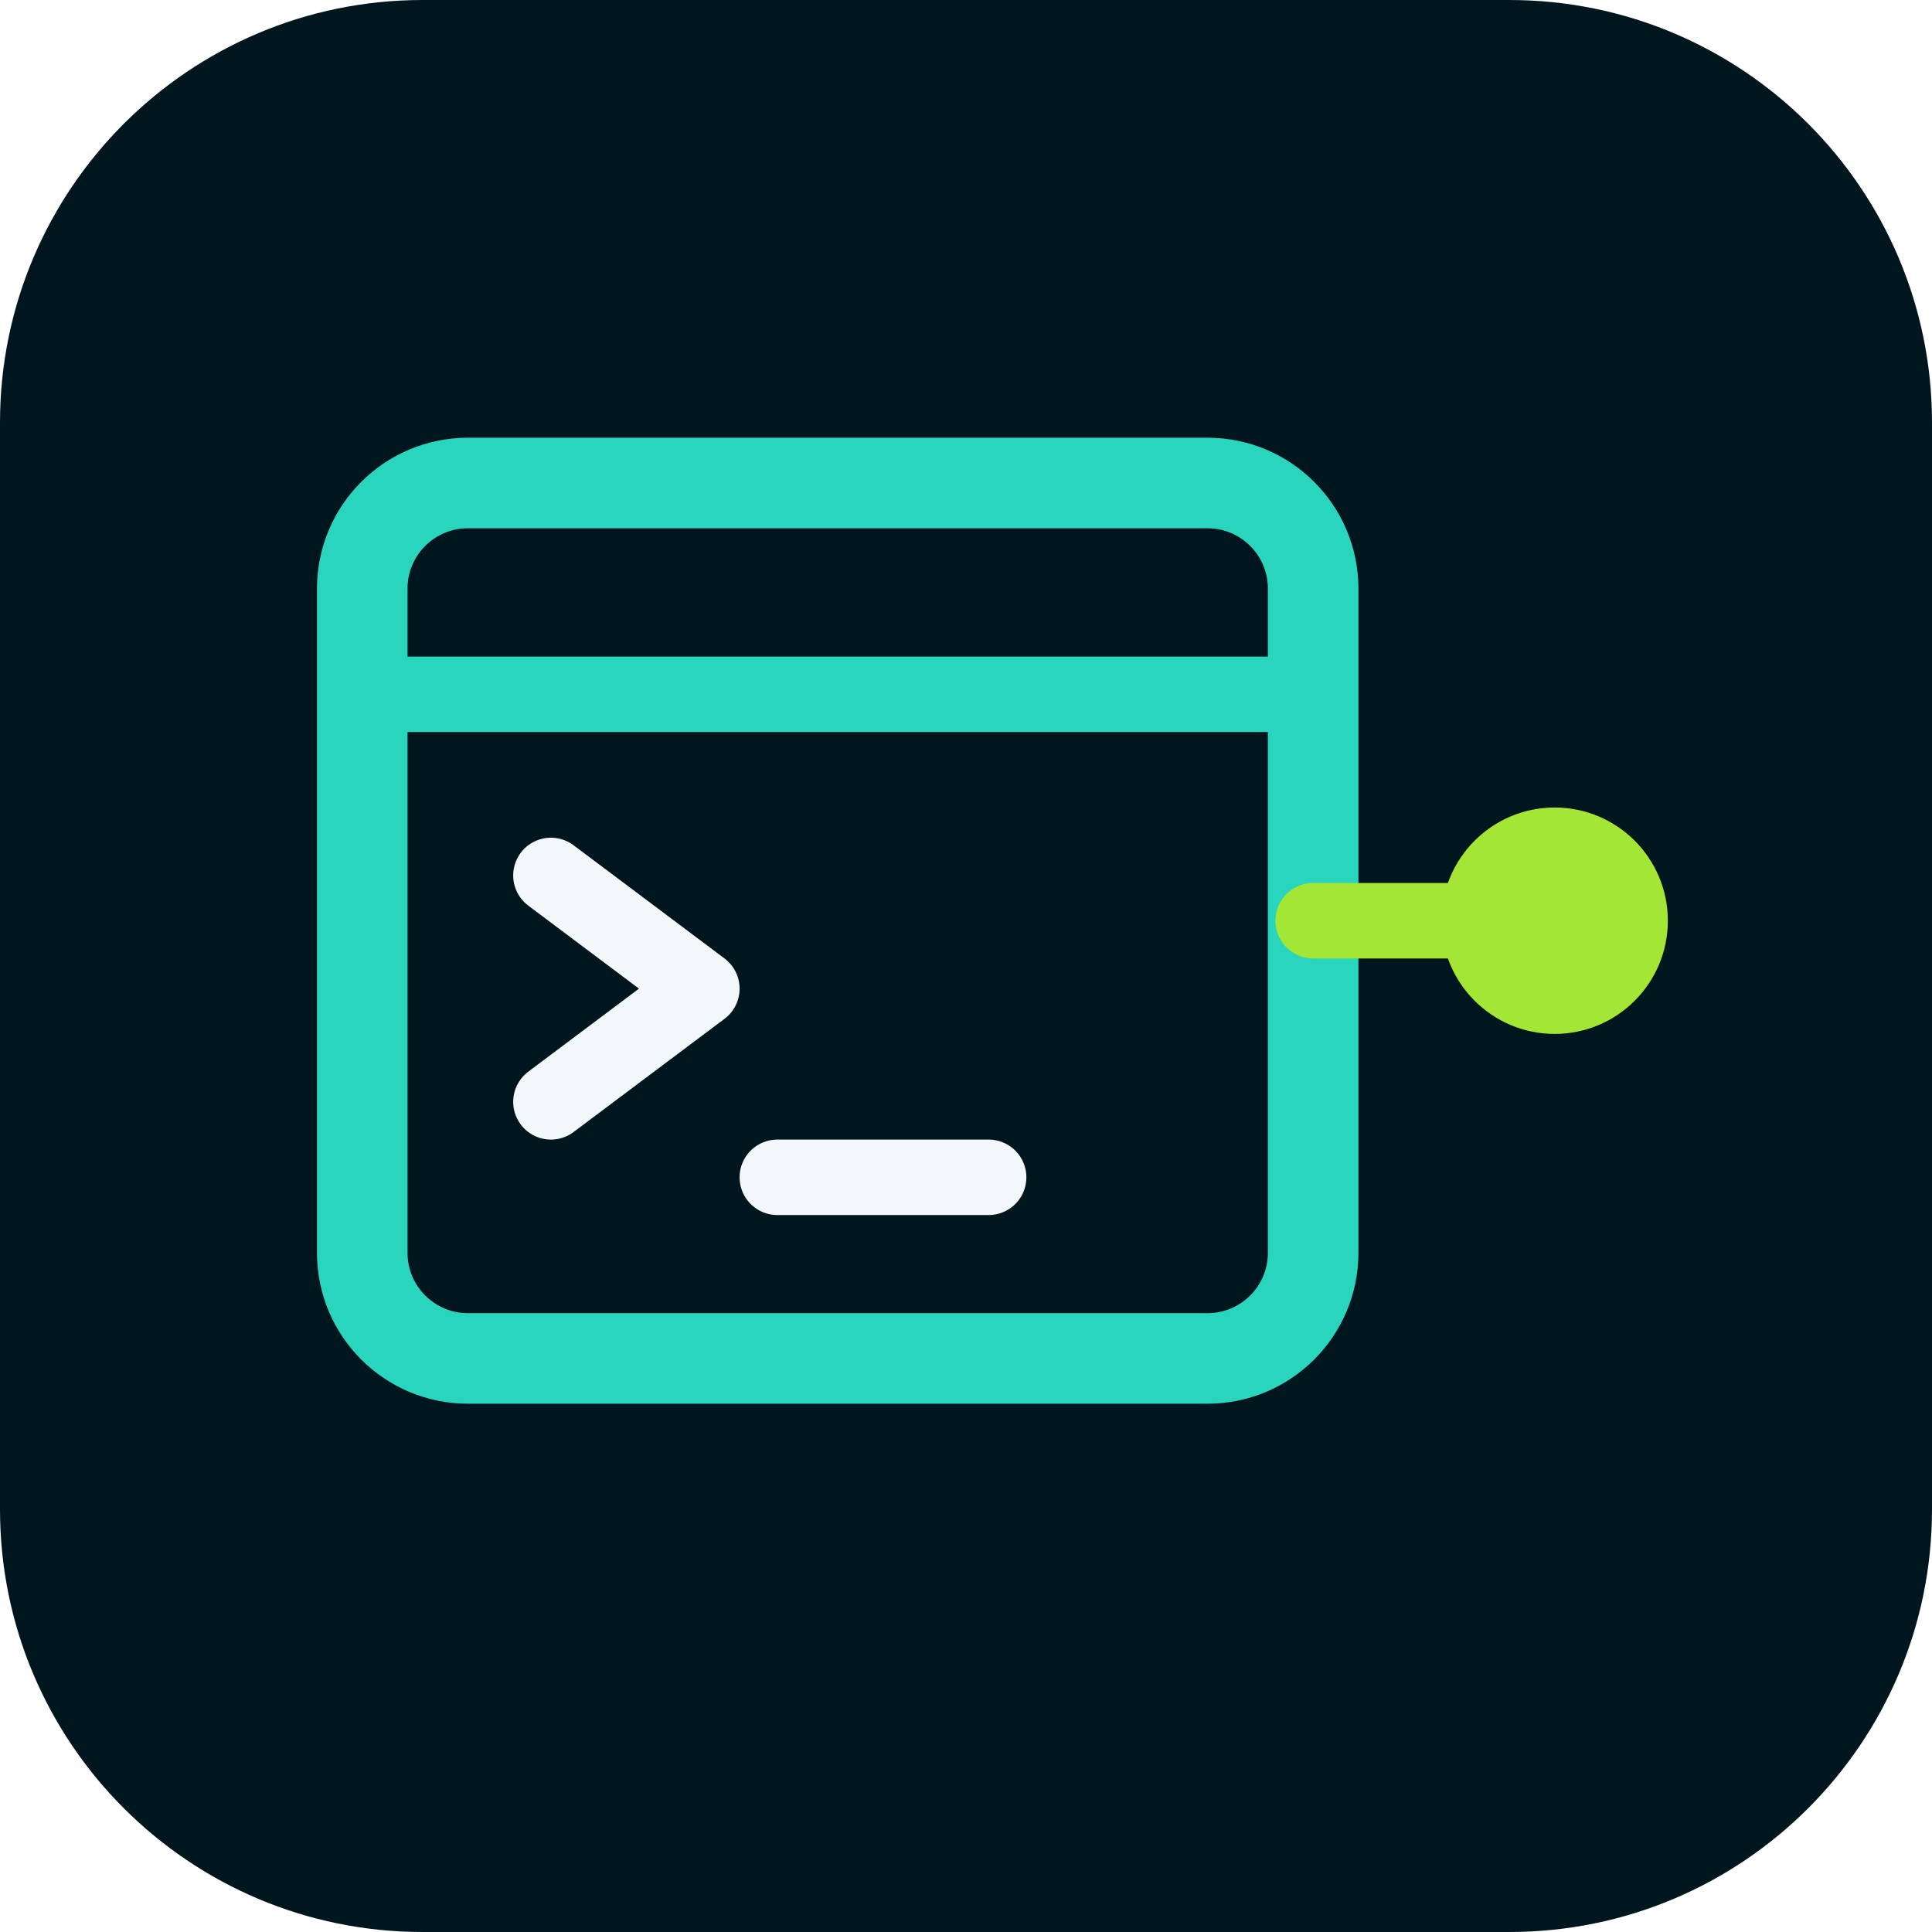
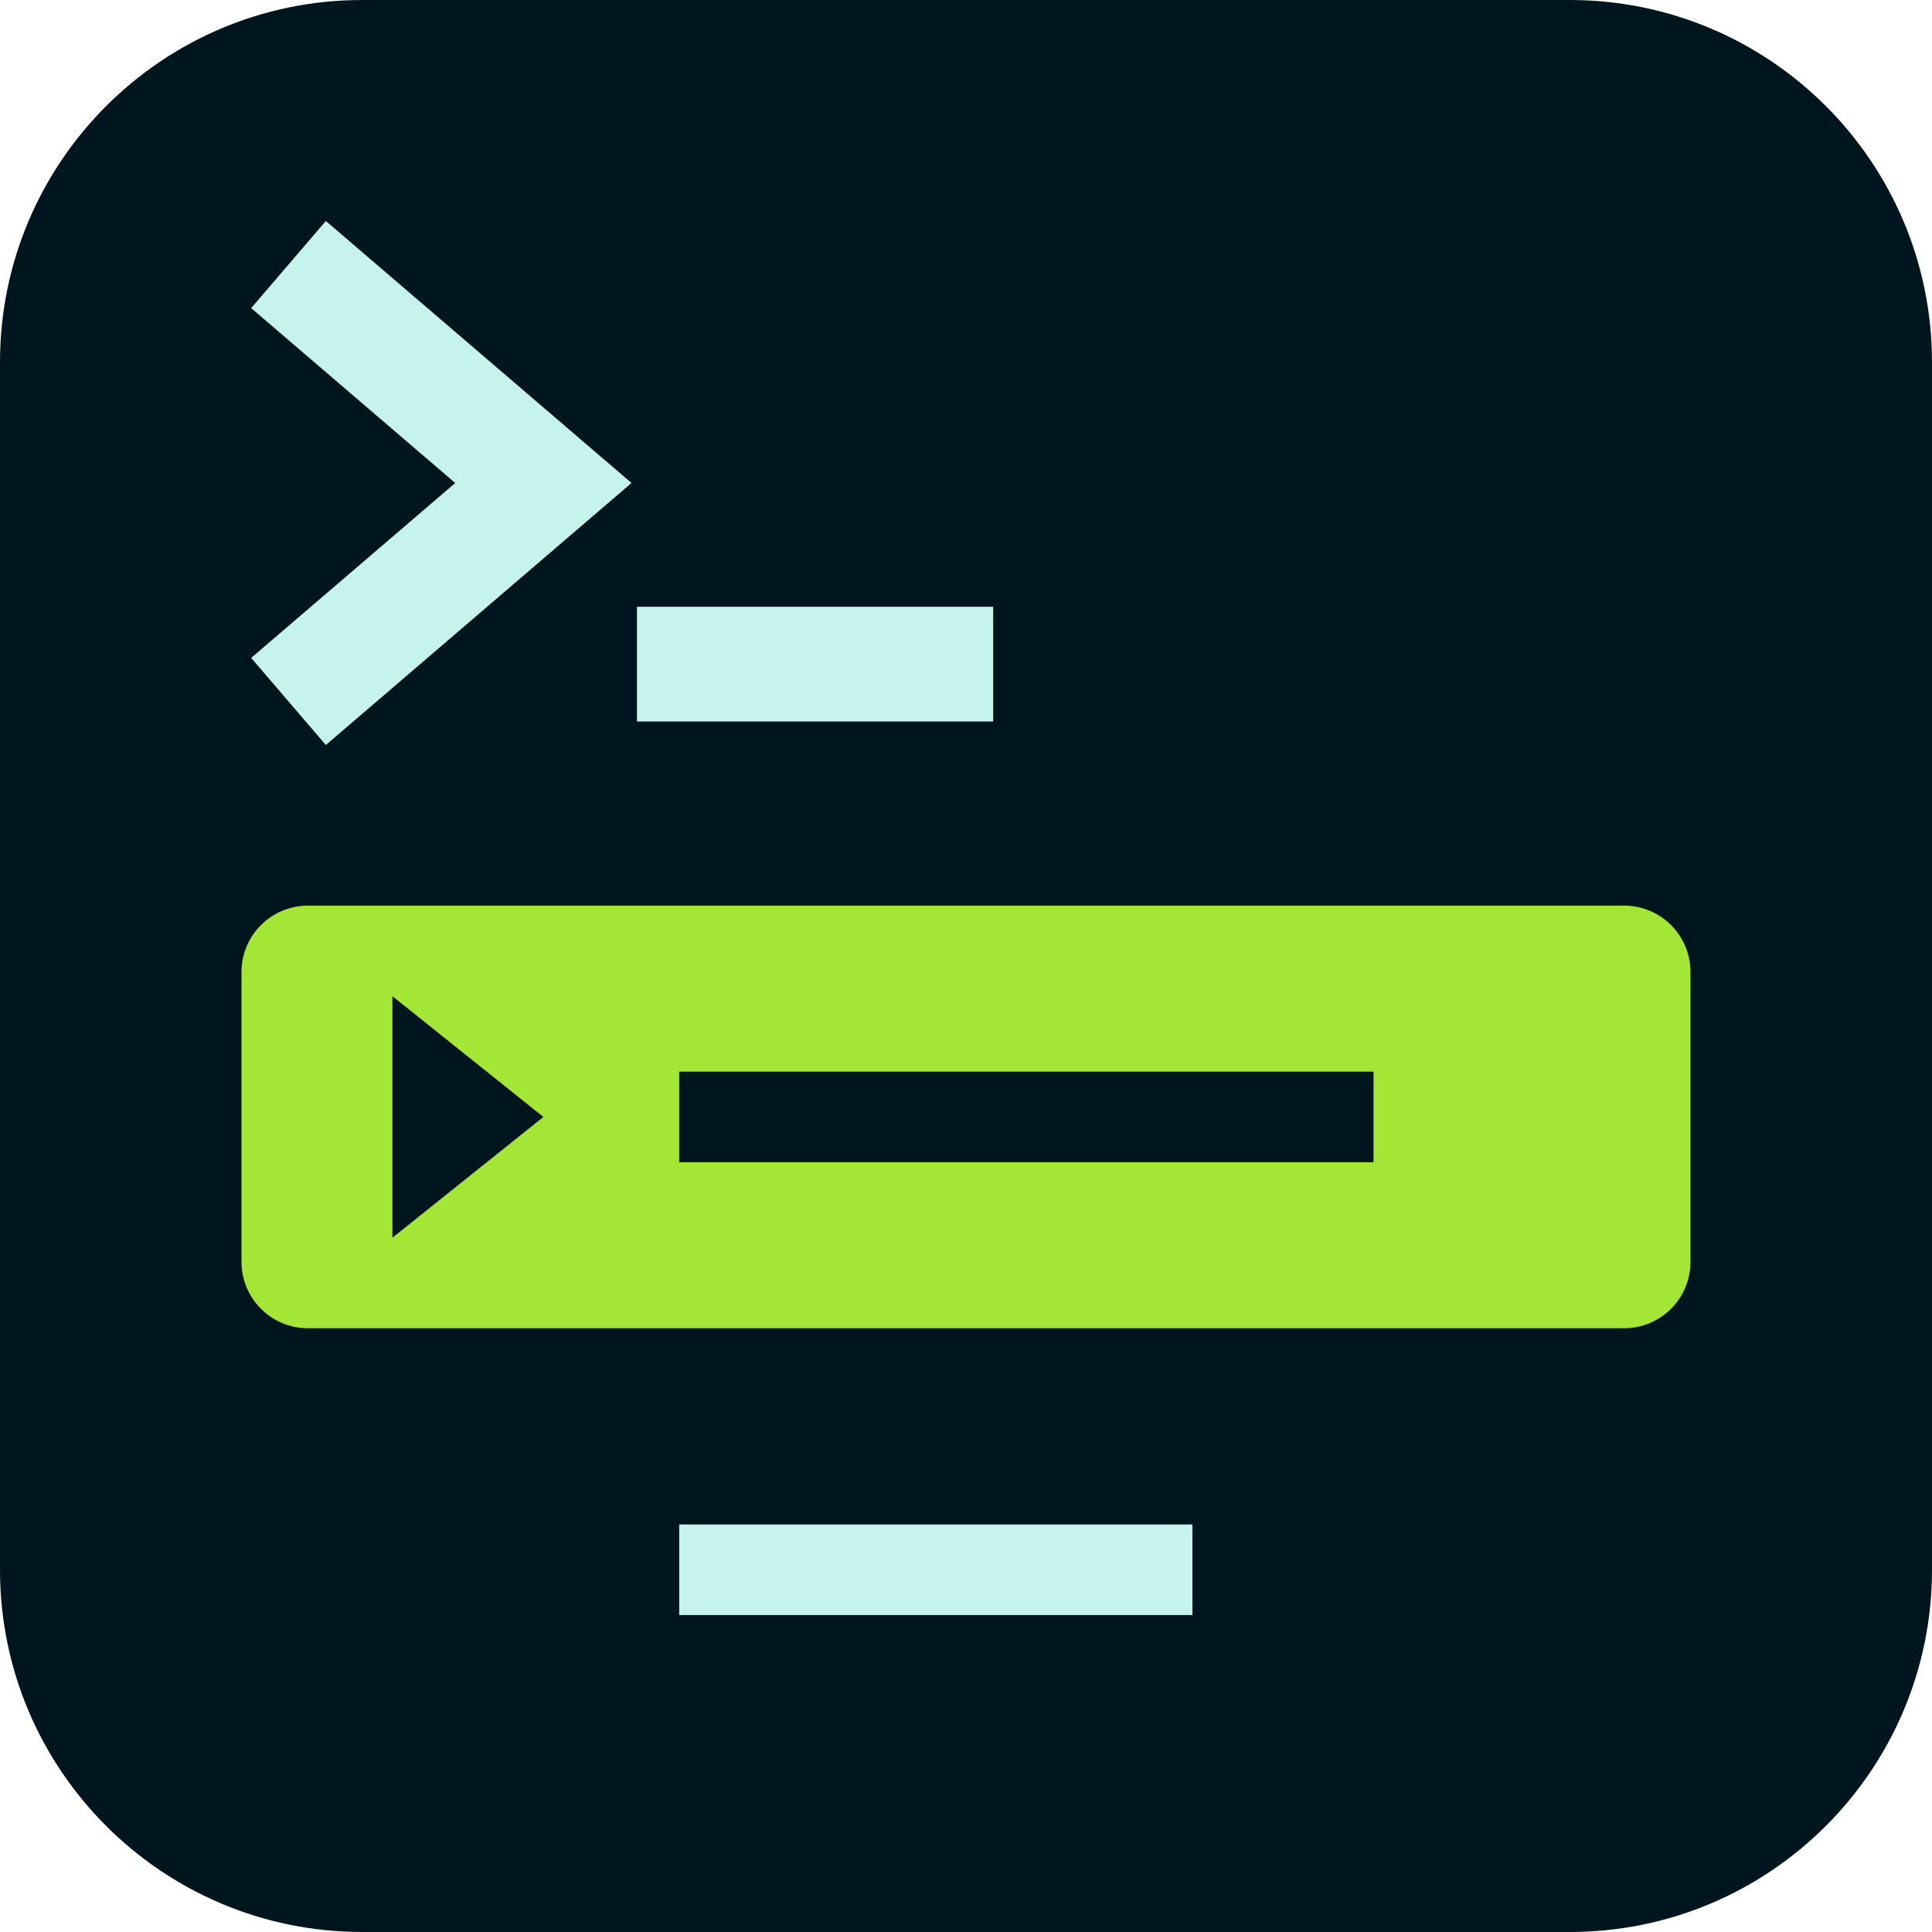
- <svg xmlns="http://www.w3.org/2000/svg" viewBox="0 0 512 512" role="img" aria-labelledby="title">
-   <rect width="512" height="512" rx="112" fill="#00161E" />
-   <rect x="96" y="128" width="252" height="232" rx="28" fill="none" stroke="#2AD5BE" stroke-width="24" />
-   <path d="M96 184h252" stroke="#2AD5BE" stroke-width="20" />
-   <path d="M146 232l40 30-40 30M206 312h56" fill="none" stroke="#F2F8F9" stroke-width="20" stroke-linecap="round" stroke-linejoin="round" />
-   <path d="M348 244h40" stroke="#A3E635" stroke-width="20" stroke-linecap="round" />
-   <circle cx="412" cy="244" r="30" fill="#A3E635" />
+ <svg xmlns="http://www.w3.org/2000/svg" width="512" height="512" viewBox="0 0 64 64" role="img" aria-label="Termfy">
+   <rect width="64" height="64" rx="12" fill="#00161E" />
+   <g stroke-linecap="square" stroke-linejoin="miter">
+     <path fill="none" stroke="#C6F4ED" stroke-width="3.8" d="m11 10 7 6-7 6m12 0h8" />
+     <rect x="8" y="30" width="48" height="14" rx="2.2" fill="#A3E635" />
+     <path fill="#00161E" d="m13 33 5 4-5 4z" />
+     <path stroke="#00161E" stroke-width="3" d="M24 37h20" />
+     <path stroke="#C6F4ED" stroke-width="3" d="M24 52h14" />
+   </g>
</svg>
